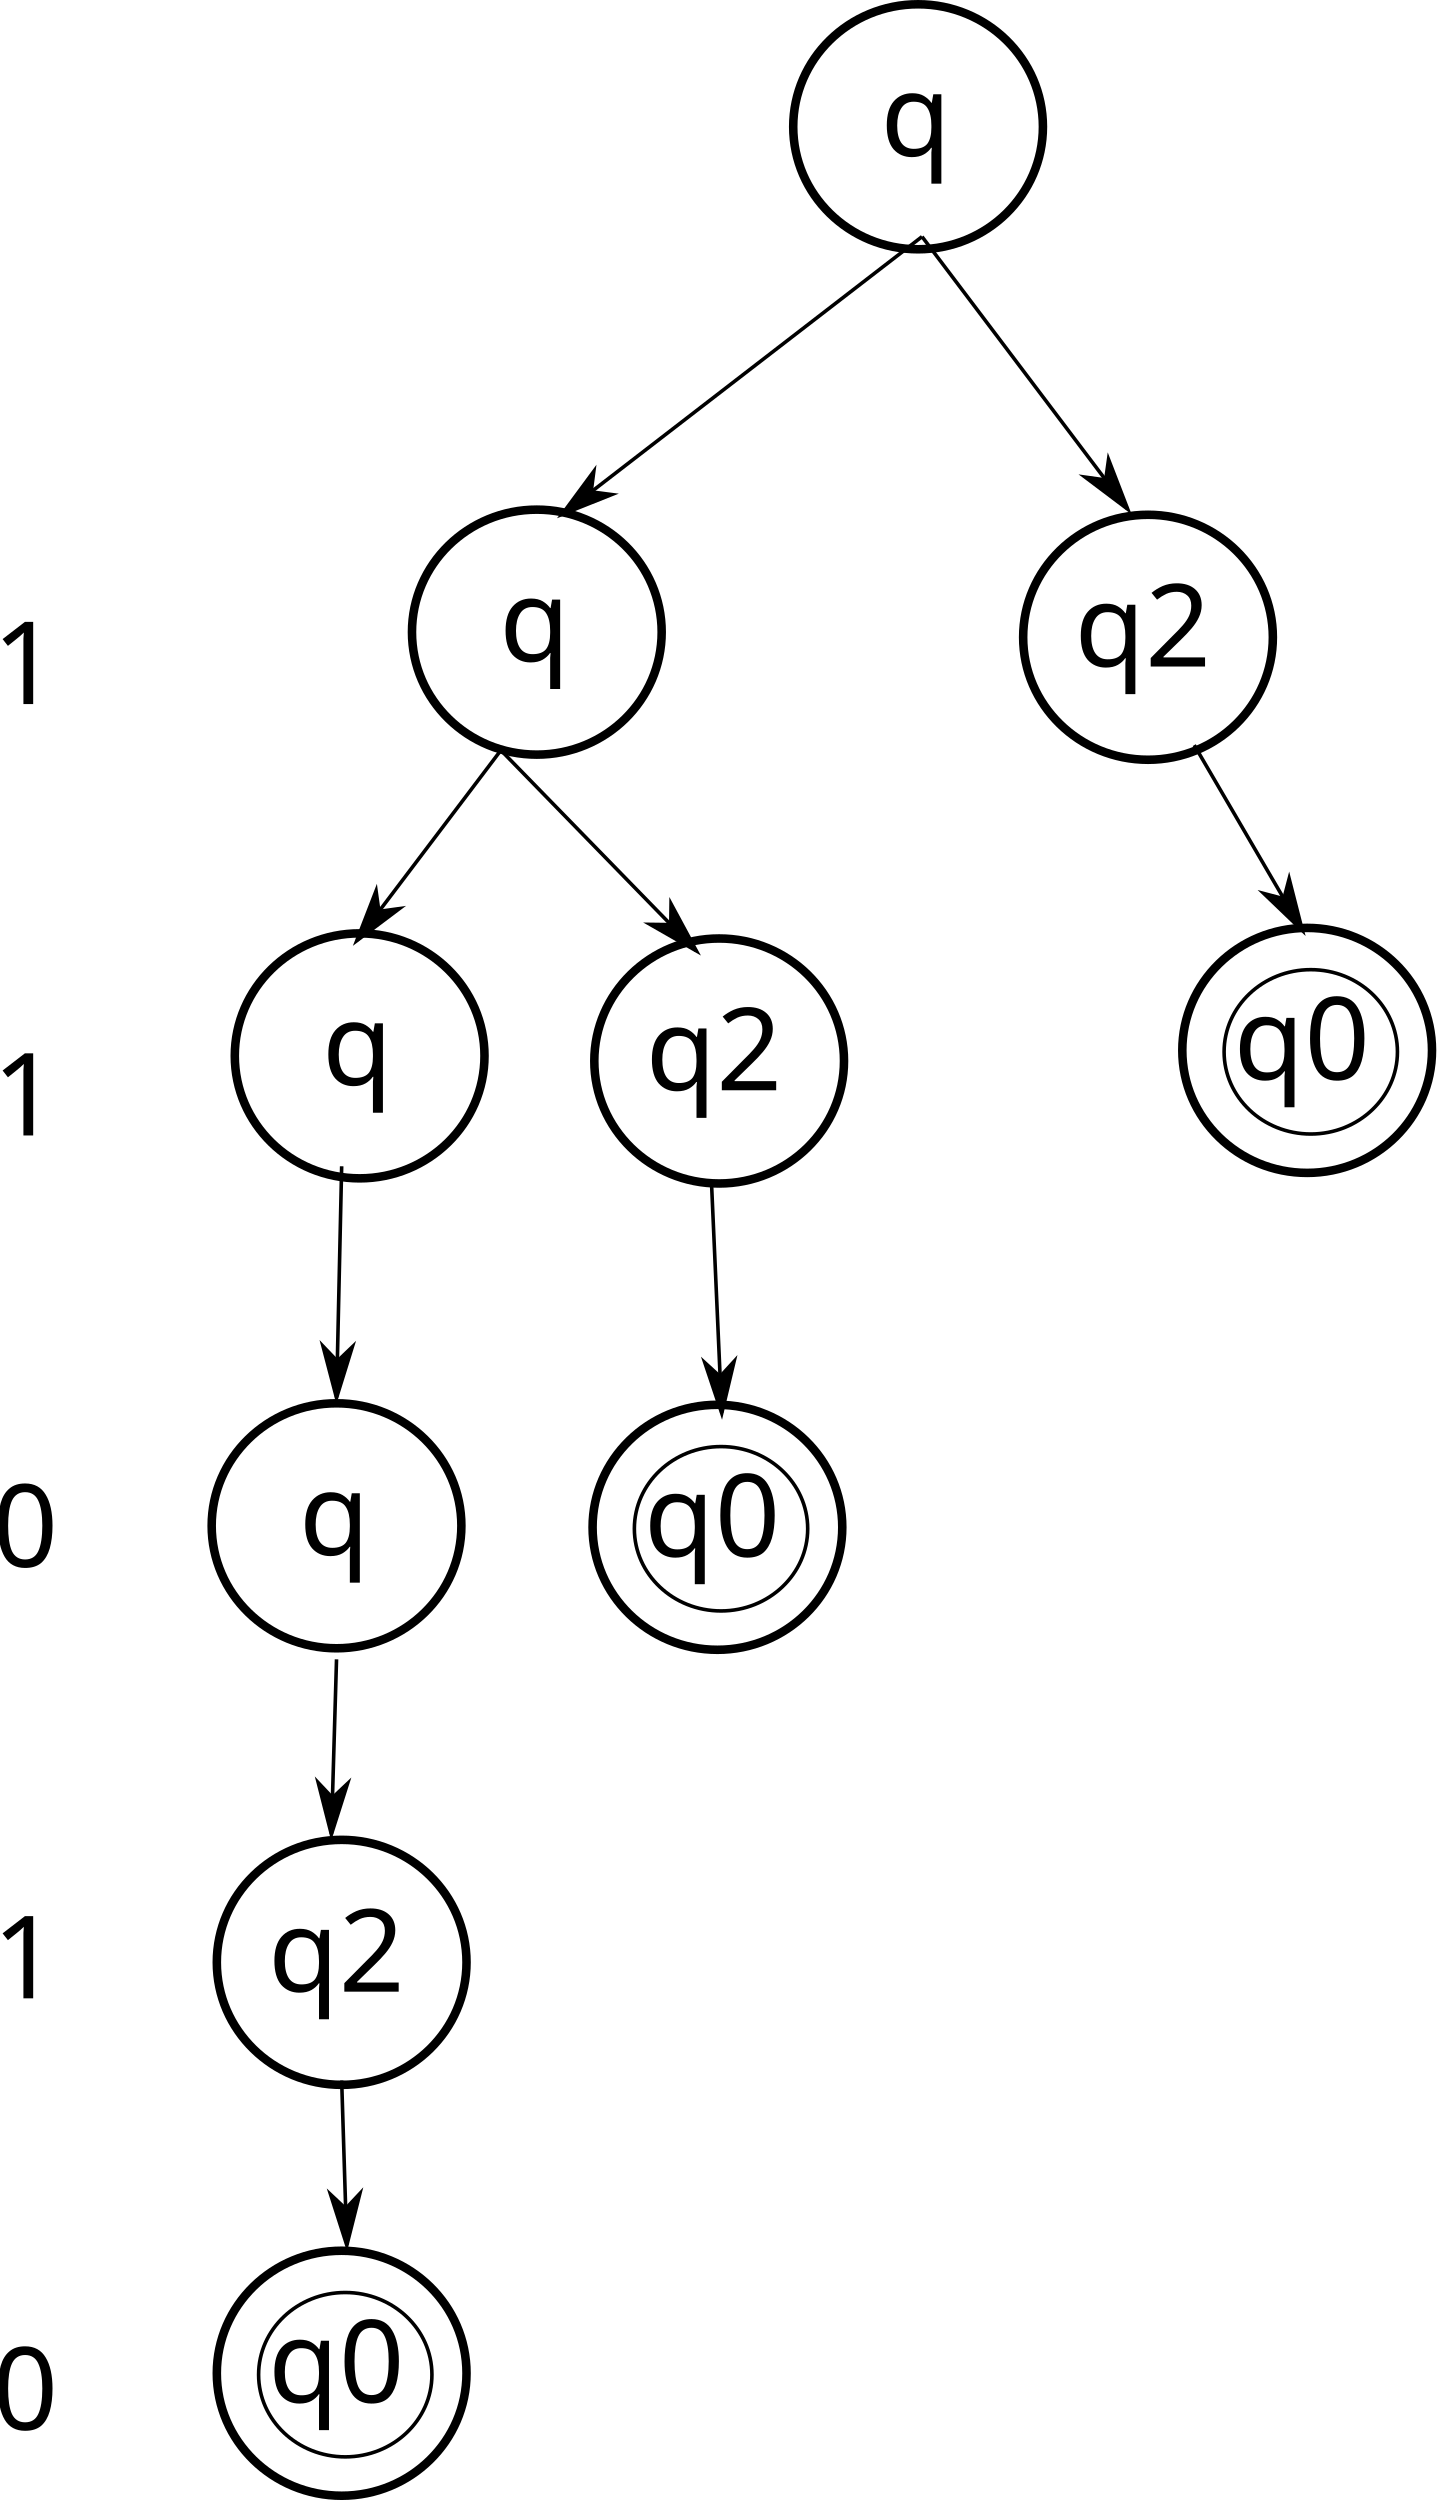
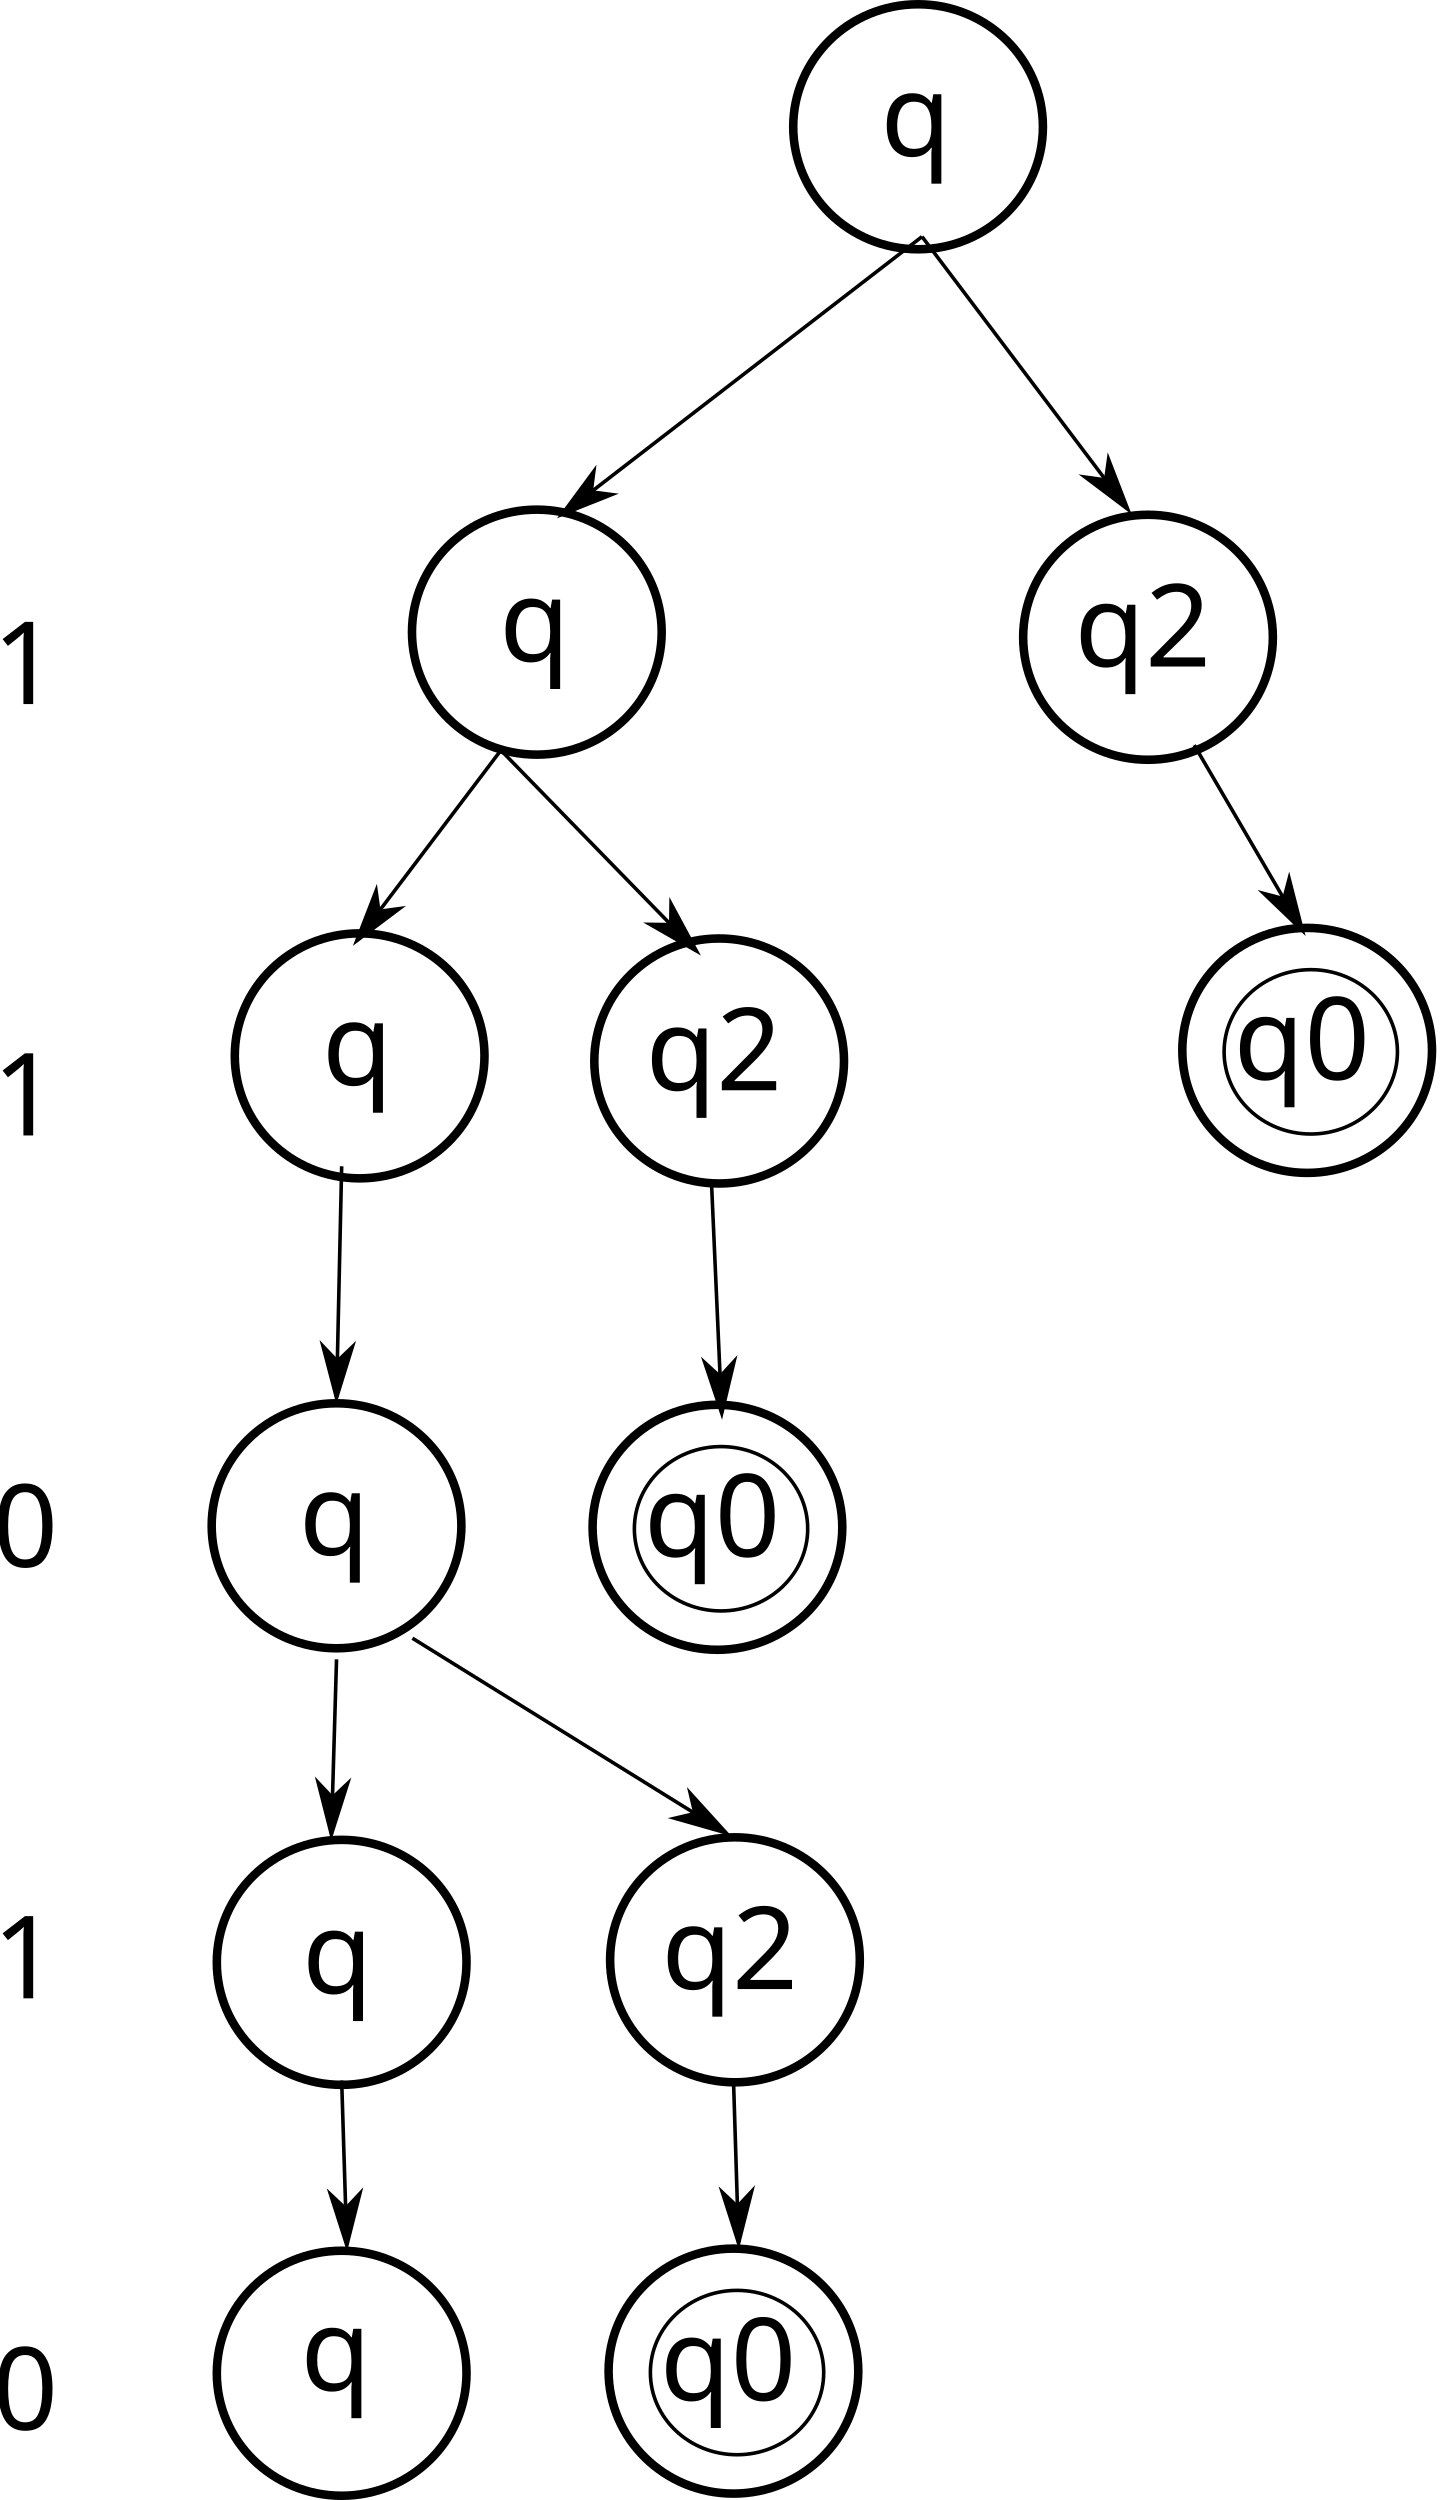
<svg xmlns="http://www.w3.org/2000/svg" width="107.067mm" height="183.984mm" viewBox="0 0 107.067 183.984" version="1.1" id="svg8">
  <defs id="defs2">
    <marker orient="auto" refY="0" refX="0" id="marker1748" style="overflow:visible">
      <path id="path1746" d="M 0,0 5,-5 -12.5,0 5,5 Z" style="fill:#000000;fill-opacity:1;fill-rule:evenodd;stroke:#000000;stroke-width:1pt;stroke-opacity:1" transform="matrix(-0.8,0,0,-0.8,-10,0)" />
    </marker>
    <marker style="overflow:visible" id="marker1676" refX="0" refY="0" orient="auto">
      <path transform="matrix(-0.8,0,0,-0.8,-10,0)" style="fill:#000000;fill-opacity:1;fill-rule:evenodd;stroke:#000000;stroke-width:1pt;stroke-opacity:1" d="M 0,0 5,-5 -12.5,0 5,5 Z" id="path1674" />
    </marker>
    <marker orient="auto" refY="0" refX="0" id="marker1610" style="overflow:visible">
      <path id="path1608" d="M 0,0 5,-5 -12.5,0 5,5 Z" style="fill:#000000;fill-opacity:1;fill-rule:evenodd;stroke:#000000;stroke-width:1pt;stroke-opacity:1" transform="matrix(-0.8,0,0,-0.8,-10,0)" />
    </marker>
    <marker style="overflow:visible" id="marker1550" refX="0" refY="0" orient="auto">
      <path transform="matrix(-0.8,0,0,-0.8,-10,0)" style="fill:#000000;fill-opacity:1;fill-rule:evenodd;stroke:#000000;stroke-width:1pt;stroke-opacity:1" d="M 0,0 5,-5 -12.5,0 5,5 Z" id="path1548" />
    </marker>
    <marker orient="auto" refY="0" refX="0" id="Arrow1Lstart" style="overflow:visible">
      <path id="path872" d="M 0,0 5,-5 -12.5,0 5,5 Z" style="fill:#000000;fill-opacity:1;fill-rule:evenodd;stroke:#000000;stroke-width:1pt;stroke-opacity:1" transform="matrix(0.8,0,0,0.8,10,0)" />
    </marker>
    <marker orient="auto" refY="0" refX="0" id="marker1320" style="overflow:visible">
      <path id="path1318" d="M 0,0 5,-5 -12.5,0 5,5 Z" style="fill:#000000;fill-opacity:1;fill-rule:evenodd;stroke:#000000;stroke-width:1pt;stroke-opacity:1" transform="matrix(-0.8,0,0,-0.8,-10,0)" />
    </marker>
    <marker orient="auto" refY="0" refX="0" id="marker1280" style="overflow:visible">
      <path id="path1278" d="M 0,0 5,-5 -12.5,0 5,5 Z" style="fill:#000000;fill-opacity:1;fill-rule:evenodd;stroke:#000000;stroke-width:1pt;stroke-opacity:1" transform="matrix(-0.8,0,0,-0.8,-10,0)" />
    </marker>
    <marker style="overflow:visible" id="marker1187" refX="0" refY="0" orient="auto">
      <path transform="matrix(-0.8,0,0,-0.8,-10,0)" style="fill:#000000;fill-opacity:1;fill-rule:evenodd;stroke:#000000;stroke-width:1pt;stroke-opacity:1" d="M 0,0 5,-5 -12.5,0 5,5 Z" id="path1185" />
    </marker>
    <marker orient="auto" refY="0" refX="0" id="Arrow1Lend" style="overflow:visible">
      <path id="path875" d="M 0,0 5,-5 -12.5,0 5,5 Z" style="fill:#000000;fill-opacity:1;fill-rule:evenodd;stroke:#000000;stroke-width:1pt;stroke-opacity:1" transform="matrix(-0.8,0,0,-0.8,-10,0)" />
+     </marker>
+     <marker orient="auto" refY="0" refX="0" id="marker1748-3" style="overflow:visible">
+       <path id="path1746-5" d="M 0,0 5,-5 -12.5,0 5,5 Z" style="fill:#000000;fill-opacity:1;fill-rule:evenodd;stroke:#000000;stroke-width:1pt;stroke-opacity:1" transform="matrix(-0.8,0,0,-0.8,-10,0)" />
    </marker>
  </defs>
  <g id="layer1" transform="translate(-24.37061,-34.65486)">
    <ellipse style="fill:none;fill-opacity:1;stroke:#000000;stroke-width:0.63;stroke-miterlimit:4;stroke-dasharray:none;stroke-dashoffset:0;stroke-opacity:1;paint-order:stroke markers fill" id="path815" cx="91.935" cy="43.985" rx="9.188" ry="9.015" />
    <text xml:space="preserve" style="font-style:normal;font-weight:normal;font-size:8.467px;line-height:1.25;font-family:sans-serif;letter-spacing:0px;word-spacing:0px;fill:#000000;fill-opacity:1;stroke:none;stroke-width:0.265" x="89.165" y="46.139" id="text819">
      <tspan id="tspan817" x="89.165" y="46.139" style="stroke-width:0.265">q</tspan>
    </text>
    <ellipse style="fill:none;fill-opacity:1;stroke:#000000;stroke-width:0.63;stroke-miterlimit:4;stroke-dasharray:none;stroke-dashoffset:0;stroke-opacity:1;paint-order:stroke markers fill" id="path815-3" cx="63.878" cy="81.176" rx="9.188" ry="9.015" />
    <text xml:space="preserve" style="font-style:normal;font-weight:normal;font-size:8.467px;line-height:1.25;font-family:sans-serif;letter-spacing:0px;word-spacing:0px;fill:#000000;fill-opacity:1;stroke:none;stroke-width:0.265" x="61.108" y="83.33" id="text819-6">
      <tspan id="tspan817-7" x="61.108" y="83.33" style="stroke-width:0.265">q</tspan>
    </text>
    <text xml:space="preserve" style="font-style:normal;font-weight:normal;font-size:8.467px;line-height:1.25;font-family:sans-serif;letter-spacing:0px;word-spacing:0px;fill:#000000;fill-opacity:1;stroke:none;stroke-width:0.265" x="23.812" y="86.467" id="text844">
      <tspan id="tspan842" x="23.812" y="86.467" style="stroke-width:0.265">1</tspan>
      <tspan x="23.812" y="97.051" id="tspan846" />
      <tspan x="23.812" y="107.634" id="tspan848" />
      <tspan x="23.812" y="118.217" style="stroke-width:0.265" id="tspan850">1</tspan>
      <tspan x="23.812" y="128.801" id="tspan852" />
      <tspan x="23.812" y="139.384" id="tspan854" />
      <tspan x="23.812" y="149.967" style="stroke-width:0.265" id="tspan856">0</tspan>
      <tspan x="23.812" y="160.551" id="tspan858" />
      <tspan x="23.812" y="171.134" id="tspan860" />
      <tspan x="23.812" y="181.717" style="stroke-width:0.265" id="tspan862">1</tspan>
      <tspan x="23.812" y="192.301" id="tspan864" />
      <tspan x="23.812" y="202.884" id="tspan866" />
      <tspan x="23.812" y="213.467" style="stroke-width:0.265" id="tspan868">0</tspan>
    </text>
    <path style="fill:none;stroke:#000000;stroke-width:0.265;stroke-linecap:butt;stroke-linejoin:miter;stroke-miterlimit:4;stroke-dasharray:none;stroke-opacity:1;marker-end:url(#Arrow1Lend)" d="M 92.226,52.071 65.768,72.482" id="path870" />
    <ellipse style="fill:none;fill-opacity:1;stroke:#000000;stroke-width:0.63;stroke-miterlimit:4;stroke-dasharray:none;stroke-dashoffset:0;stroke-opacity:1;paint-order:stroke markers fill" id="path815-3-5" cx="108.857" cy="81.554" rx="9.188" ry="9.015" />
    <text xml:space="preserve" style="font-style:normal;font-weight:normal;font-size:8.467px;line-height:1.25;font-family:sans-serif;letter-spacing:0px;word-spacing:0px;fill:#000000;fill-opacity:1;stroke:none;stroke-width:0.265" x="103.441" y="83.708" id="text819-6-3">
      <tspan id="tspan817-7-5" x="103.441" y="83.708" style="stroke-width:0.265">q2</tspan>
      <tspan x="103.441" y="94.291" id="tspan1175" />
    </text>
    <path style="fill:none;stroke:#000000;stroke-width:0.265px;stroke-linecap:butt;stroke-linejoin:miter;stroke-opacity:1;marker-end:url(#marker1187)" d="m 92.226,52.071 15.119,20.033" id="path1177" />
    <ellipse style="fill:none;fill-opacity:1;stroke:#000000;stroke-width:0.63;stroke-miterlimit:4;stroke-dasharray:none;stroke-dashoffset:0;stroke-opacity:1;paint-order:stroke markers fill" id="path815-3-6" cx="50.838" cy="112.359" rx="9.188" ry="9.015" />
    <text xml:space="preserve" style="font-style:normal;font-weight:normal;font-size:8.467px;line-height:1.25;font-family:sans-serif;letter-spacing:0px;word-spacing:0px;fill:#000000;fill-opacity:1;stroke:none;stroke-width:0.265" x="48.068" y="114.513" id="text819-6-2">
      <tspan id="tspan817-7-9" x="48.068" y="114.513" style="stroke-width:0.265">q</tspan>
    </text>
    <ellipse style="fill:none;fill-opacity:1;stroke:#000000;stroke-width:0.63;stroke-miterlimit:4;stroke-dasharray:none;stroke-dashoffset:0;stroke-opacity:1;paint-order:stroke markers fill" id="path815-3-5-1" cx="77.296" cy="112.737" rx="9.188" ry="9.015" />
    <text xml:space="preserve" style="font-style:normal;font-weight:normal;font-size:8.467px;line-height:1.25;font-family:sans-serif;letter-spacing:0px;word-spacing:0px;fill:#000000;fill-opacity:1;stroke:none;stroke-width:0.265" x="71.88" y="114.891" id="text819-6-3-2">
      <tspan id="tspan817-7-5-7" x="71.88" y="114.891" style="stroke-width:0.265">q2</tspan>
      <tspan x="71.88" y="125.474" id="tspan1175-0" />
    </text>
    <path style="fill:none;stroke:#000000;stroke-width:0.265px;stroke-linecap:butt;stroke-linejoin:miter;stroke-opacity:1;marker-start:url(#Arrow1Lstart);marker-end:url(#marker1280)" d="M 50.649,103.854 61.232,89.869 75.595,104.61" id="path1270" />
    <path style="fill:none;stroke:#000000;stroke-width:0.265px;stroke-linecap:butt;stroke-linejoin:miter;stroke-opacity:1;marker-end:url(#marker1320)" d="m 112.259,89.491 7.938,13.607" id="path1414" />
    <ellipse style="fill:none;fill-opacity:1;stroke:#000000;stroke-width:0.63;stroke-miterlimit:4;stroke-dasharray:none;stroke-dashoffset:0;stroke-opacity:1;paint-order:stroke markers fill" id="path815-3-6-6" cx="49.137" cy="146.943" rx="9.188" ry="9.015" />
    <text xml:space="preserve" style="font-style:normal;font-weight:normal;font-size:8.467px;line-height:1.25;font-family:sans-serif;letter-spacing:0px;word-spacing:0px;fill:#000000;fill-opacity:1;stroke:none;stroke-width:0.265" x="46.367" y="149.098" id="text819-6-2-2">
      <tspan id="tspan817-7-9-6" x="46.367" y="149.098" style="stroke-width:0.265">q</tspan>
    </text>
    <ellipse style="fill:none;fill-opacity:1;stroke:#000000;stroke-width:0.63;stroke-miterlimit:4;stroke-dasharray:none;stroke-dashoffset:0;stroke-opacity:1;paint-order:stroke markers fill" id="path815-3-5-1-2" cx="49.515" cy="179.071" rx="9.188" ry="9.015" />
-     <text xml:space="preserve" style="font-style:normal;font-weight:normal;font-size:8.467px;line-height:1.25;font-family:sans-serif;letter-spacing:0px;word-spacing:0px;fill:#000000;fill-opacity:1;stroke:none;stroke-width:0.265" x="44.099" y="181.226" id="text819-6-3-2-0">
-       <tspan id="tspan817-7-5-7-2" x="44.099" y="181.226" style="stroke-width:0.265">q2</tspan>
-       <tspan x="44.099" y="191.809" id="tspan1175-0-3" />
+     <text xml:space="preserve" style="font-style:normal;font-weight:normal;font-size:8.467px;line-height:1.25;font-family:sans-serif;letter-spacing:0px;word-spacing:0px;fill:#000000;fill-opacity:1;stroke:none;stroke-width:0.265" x="46.603" y="181.36" id="text819-6-3-2-0">
+       <tspan id="tspan817-7-5-7-2" x="46.603" y="181.36" style="stroke-width:0.265">q</tspan>
+       <tspan x="46.603" y="191.943" id="tspan1175-0-3" />
+     </text>
+     <text xml:space="preserve" style="font-style:normal;font-weight:normal;font-size:8.467px;line-height:1.25;font-family:sans-serif;letter-spacing:0px;word-spacing:0px;fill:#000000;fill-opacity:1;stroke:none;stroke-width:0.265" x="46.48" y="210.585" id="text819-6-3-2-0-3">
+       <tspan id="tspan817-7-5-7-2-6" x="46.48" y="210.585" style="stroke-width:0.265">q</tspan>
+       <tspan x="46.48" y="221.168" id="tspan1175-0-3-7" />
    </text>
    <ellipse style="fill:none;fill-opacity:1;stroke:#000000;stroke-width:0.63;stroke-miterlimit:4;stroke-dasharray:none;stroke-dashoffset:0;stroke-opacity:1;paint-order:stroke markers fill" id="path815-3-5-1-9-1-7" cx="49.515" cy="209.31" rx="9.188" ry="9.015" />
-     <text xml:space="preserve" style="font-style:normal;font-weight:normal;font-size:8.467px;line-height:1.25;font-family:sans-serif;letter-spacing:0px;word-spacing:0px;fill:#000000;fill-opacity:1;stroke:none;stroke-width:0.265" x="44.099" y="211.464" id="text819-6-3-2-3-8-5">
-       <tspan id="tspan817-7-5-7-6-7-9" x="44.099" y="211.464" style="stroke-width:0.265">q0</tspan>
-       <tspan x="44.099" y="222.047" id="tspan1175-0-0-9-2" />
-     </text>
    <path style="fill:none;stroke:#000000;stroke-width:0.265px;stroke-linecap:butt;stroke-linejoin:miter;stroke-opacity:1;marker-end:url(#marker1550)" d="m 49.515,120.485 -0.378,17.009" id="path1540" />
    <path style="fill:none;stroke:#000000;stroke-width:0.265px;stroke-linecap:butt;stroke-linejoin:miter;stroke-opacity:1;marker-end:url(#marker1610)" d="m 76.729,121.619 0.756,17.009" id="path1600" />
    <path style="fill:none;stroke:#000000;stroke-width:0.265px;stroke-linecap:butt;stroke-linejoin:miter;stroke-opacity:1;marker-end:url(#marker1676)" d="m 49.137,156.771 -0.378,12.851" id="path1666" />
    <path style="fill:none;stroke:#000000;stroke-width:0.265px;stroke-linecap:butt;stroke-linejoin:miter;stroke-opacity:1;marker-end:url(#marker1748)" d="m 49.515,187.765 0.378,12.095" id="path1738" />
-     <ellipse style="fill:none;fill-opacity:1;stroke:#000000;stroke-width:0.265;stroke-miterlimit:4;stroke-dasharray:none;stroke-dashoffset:0;stroke-opacity:1;paint-order:stroke markers fill" id="path942" cx="49.78" cy="209.417" rx="6.378" ry="6.048" />
+     <ellipse style="fill:none;fill-opacity:1;stroke:#000000;stroke-width:0.63;stroke-miterlimit:4;stroke-dasharray:none;stroke-dashoffset:0;stroke-opacity:1;paint-order:stroke markers fill" id="path815-3-5-1-9-1-7-6" cx="78.347" cy="209.153" rx="9.188" ry="9.015" />
+     <text xml:space="preserve" style="font-style:normal;font-weight:normal;font-size:8.467px;line-height:1.25;font-family:sans-serif;letter-spacing:0px;word-spacing:0px;fill:#000000;fill-opacity:1;stroke:none;stroke-width:0.265" x="72.931" y="211.307" id="text819-6-3-2-3-8-5-2">
+       <tspan id="tspan817-7-5-7-6-7-9-91" x="72.931" y="211.307" style="stroke-width:0.265">q0</tspan>
+       <tspan x="72.931" y="221.891" id="tspan1175-0-0-9-2-2" />
+     </text>
+     <path style="fill:none;stroke:#000000;stroke-width:0.265px;stroke-linecap:butt;stroke-linejoin:miter;stroke-opacity:1;marker-end:url(#marker1748-3)" d="m 78.347,187.608 0.378,12.095" id="path1738-7" />
+     <ellipse style="fill:none;fill-opacity:1;stroke:#000000;stroke-width:0.265;stroke-miterlimit:4;stroke-dasharray:none;stroke-dashoffset:0;stroke-opacity:1;paint-order:stroke markers fill" id="path942-0" cx="78.612" cy="209.26" rx="6.378" ry="6.048" />
    <ellipse style="fill:none;fill-opacity:1;stroke:#000000;stroke-width:0.63;stroke-miterlimit:4;stroke-dasharray:none;stroke-dashoffset:0;stroke-opacity:1;paint-order:stroke markers fill" id="path815-3-5-1-9-1-7-3" cx="77.169" cy="147.054" rx="9.188" ry="9.015" />
    <text xml:space="preserve" style="font-style:normal;font-weight:normal;font-size:8.467px;line-height:1.25;font-family:sans-serif;letter-spacing:0px;word-spacing:0px;fill:#000000;fill-opacity:1;stroke:none;stroke-width:0.265" x="71.753" y="149.209" id="text819-6-3-2-3-8-5-6">
      <tspan id="tspan817-7-5-7-6-7-9-7" x="71.753" y="149.209" style="stroke-width:0.265">q0</tspan>
      <tspan x="71.753" y="159.792" id="tspan1175-0-0-9-2-5" />
    </text>
    <ellipse style="fill:none;fill-opacity:1;stroke:#000000;stroke-width:0.265;stroke-miterlimit:4;stroke-dasharray:none;stroke-dashoffset:0;stroke-opacity:1;paint-order:stroke markers fill" id="path942-3" cx="77.434" cy="147.162" rx="6.378" ry="6.048" />
    <ellipse style="fill:none;fill-opacity:1;stroke:#000000;stroke-width:0.63;stroke-miterlimit:4;stroke-dasharray:none;stroke-dashoffset:0;stroke-opacity:1;paint-order:stroke markers fill" id="path815-3-5-1-9-1-7-5" cx="120.569" cy="111.957" rx="9.188" ry="9.015" />
    <text xml:space="preserve" style="font-style:normal;font-weight:normal;font-size:8.467px;line-height:1.25;font-family:sans-serif;letter-spacing:0px;word-spacing:0px;fill:#000000;fill-opacity:1;stroke:none;stroke-width:0.265" x="115.154" y="114.111" id="text819-6-3-2-3-8-5-62">
      <tspan id="tspan817-7-5-7-6-7-9-9" x="115.154" y="114.111" style="stroke-width:0.265">q0</tspan>
      <tspan x="115.154" y="124.695" id="tspan1175-0-0-9-2-1" />
    </text>
    <ellipse style="fill:none;fill-opacity:1;stroke:#000000;stroke-width:0.265;stroke-miterlimit:4;stroke-dasharray:none;stroke-dashoffset:0;stroke-opacity:1;paint-order:stroke markers fill" id="path942-2" cx="120.835" cy="112.064" rx="6.378" ry="6.048" />
+     <path style="fill:none;stroke:#000000;stroke-width:0.265px;stroke-linecap:butt;stroke-linejoin:miter;stroke-opacity:1;marker-end:url(#marker1748)" d="M 54.722,155.217 77.78,169.524" id="path988" />
+     <ellipse style="fill:none;fill-opacity:1;stroke:#000000;stroke-width:0.63;stroke-miterlimit:4;stroke-dasharray:none;stroke-dashoffset:0;stroke-opacity:1;paint-order:stroke markers fill" id="path815-3-5-1-2-3" cx="78.459" cy="178.885" rx="9.188" ry="9.015" />
+     <text xml:space="preserve" style="font-style:normal;font-weight:normal;font-size:8.467px;line-height:1.25;font-family:sans-serif;letter-spacing:0px;word-spacing:0px;fill:#000000;fill-opacity:1;stroke:none;stroke-width:0.265" x="73.043" y="181.039" id="text819-6-3-2-0-6">
+       <tspan id="tspan817-7-5-7-2-7" x="73.043" y="181.039" style="stroke-width:0.265">q2</tspan>
+       <tspan x="73.043" y="191.623" id="tspan1175-0-3-5" />
+     </text>
  </g>
</svg>
